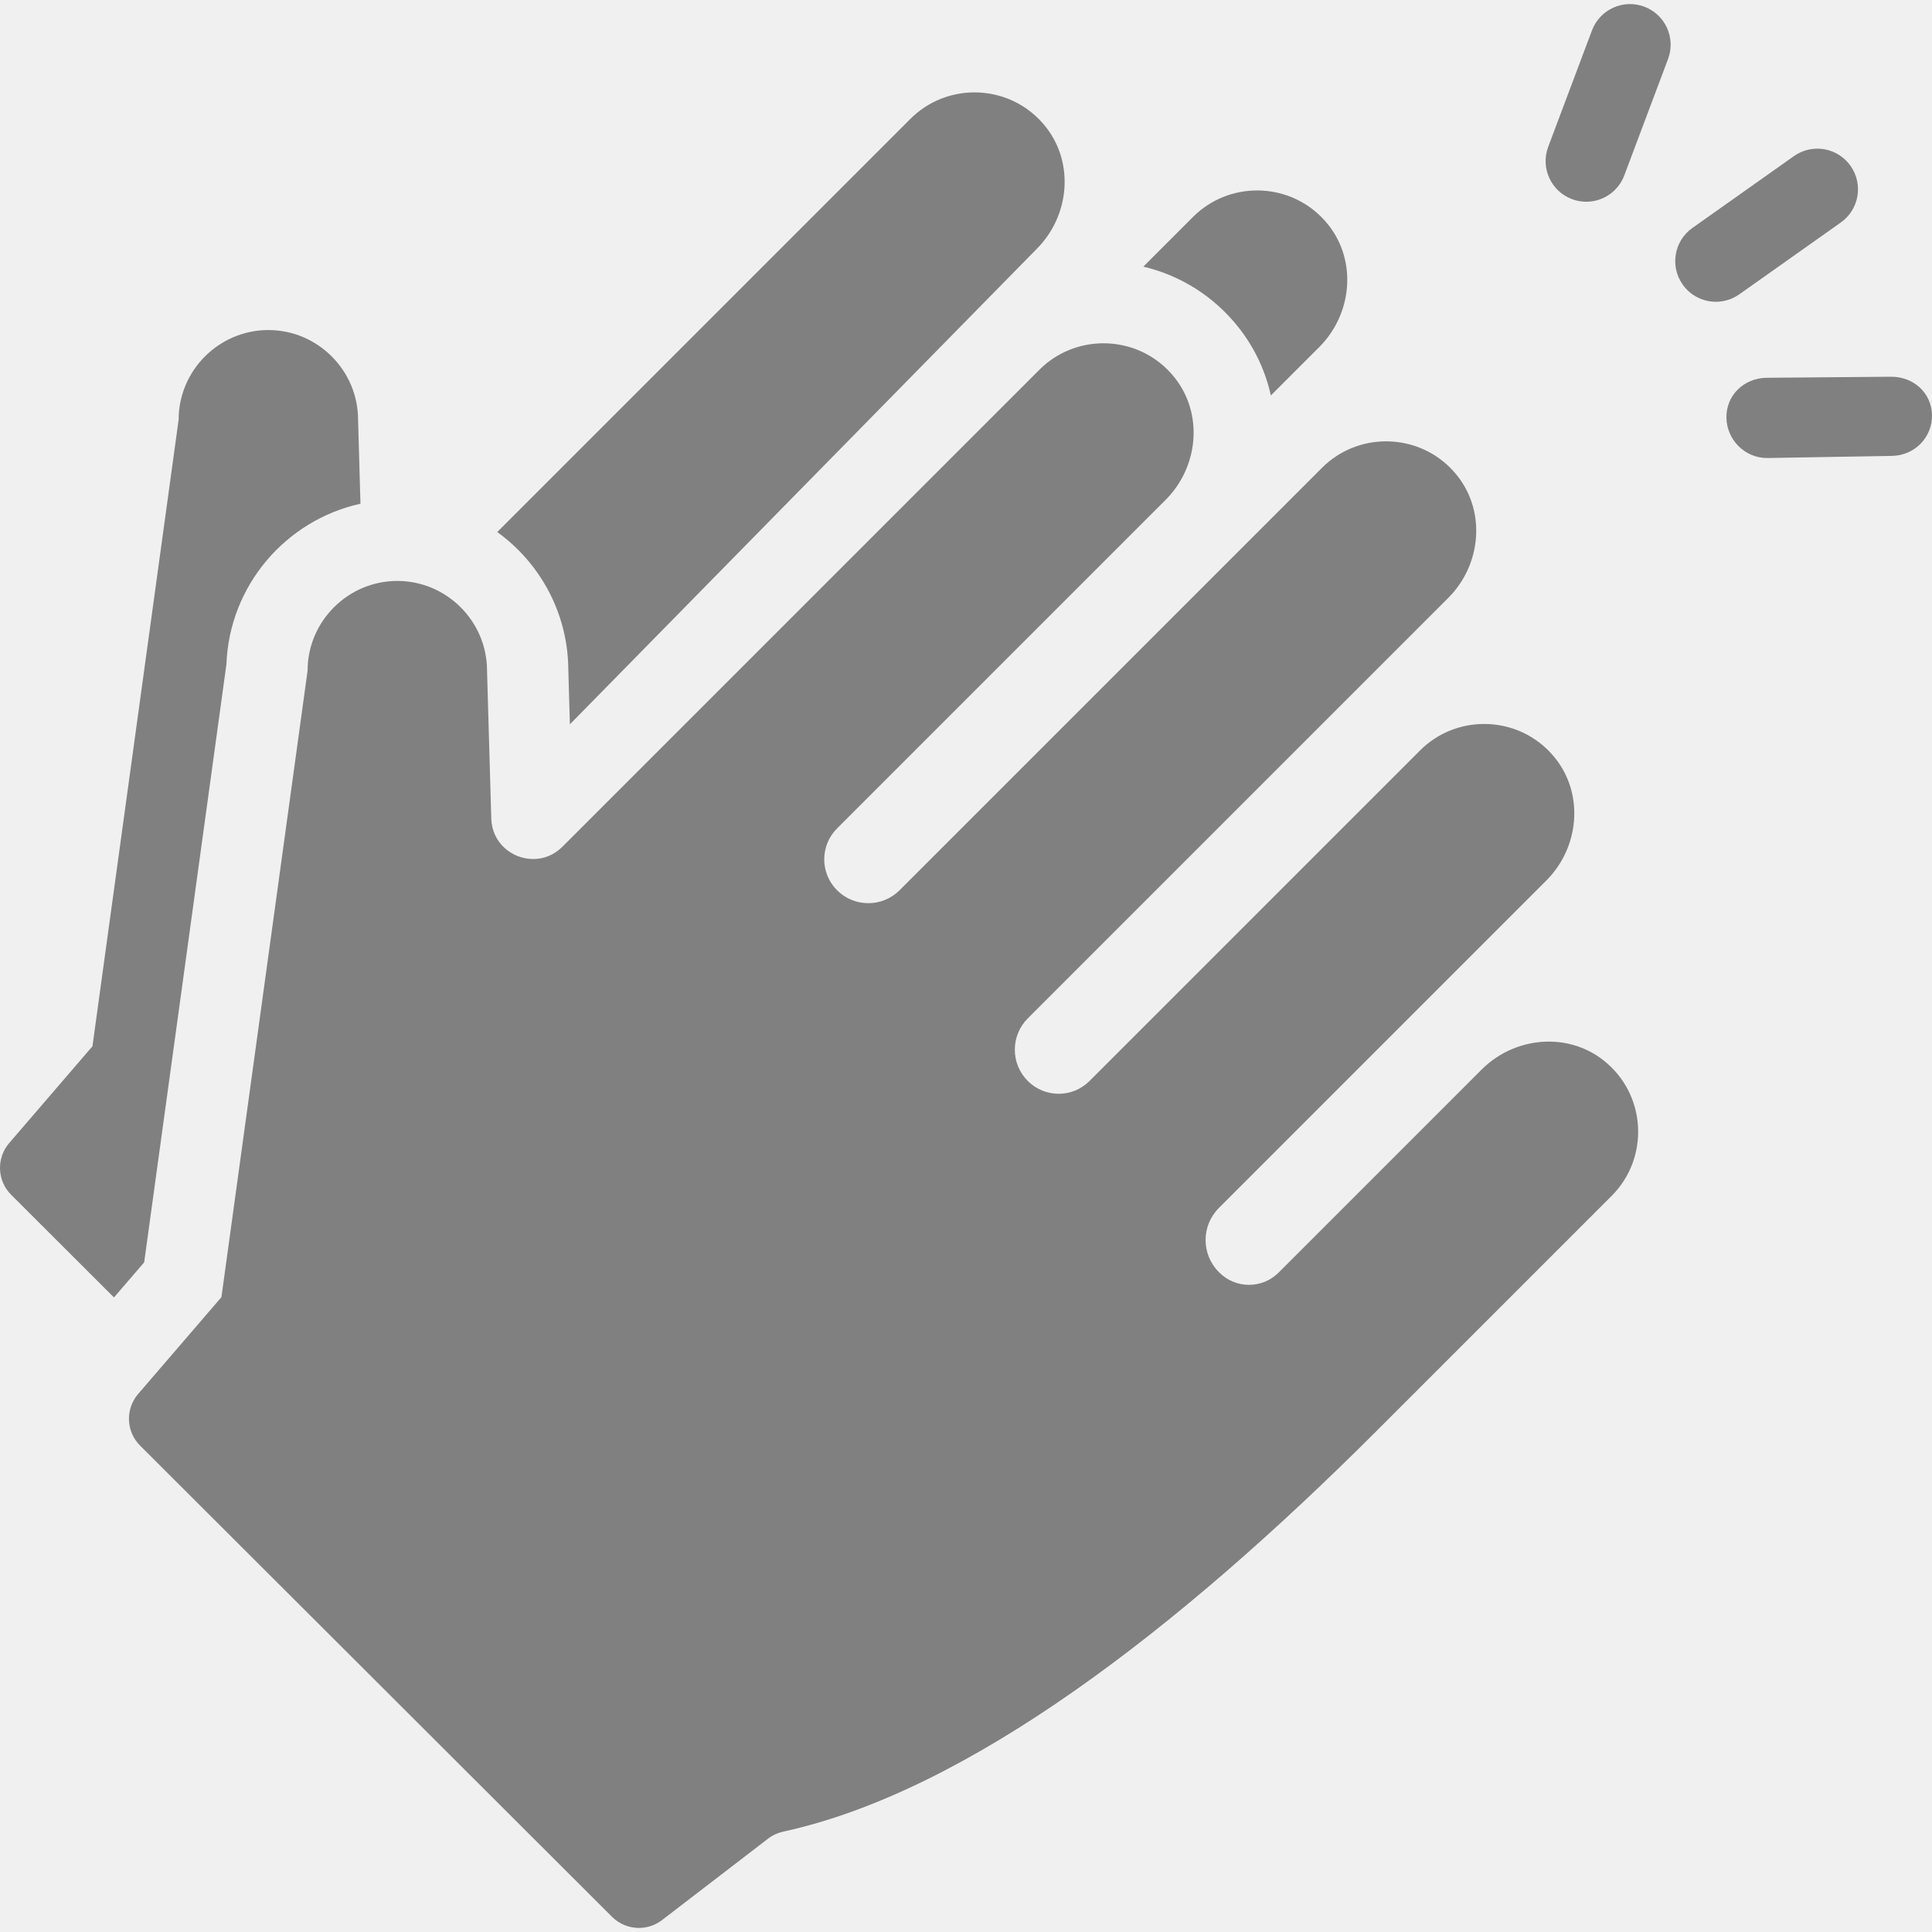
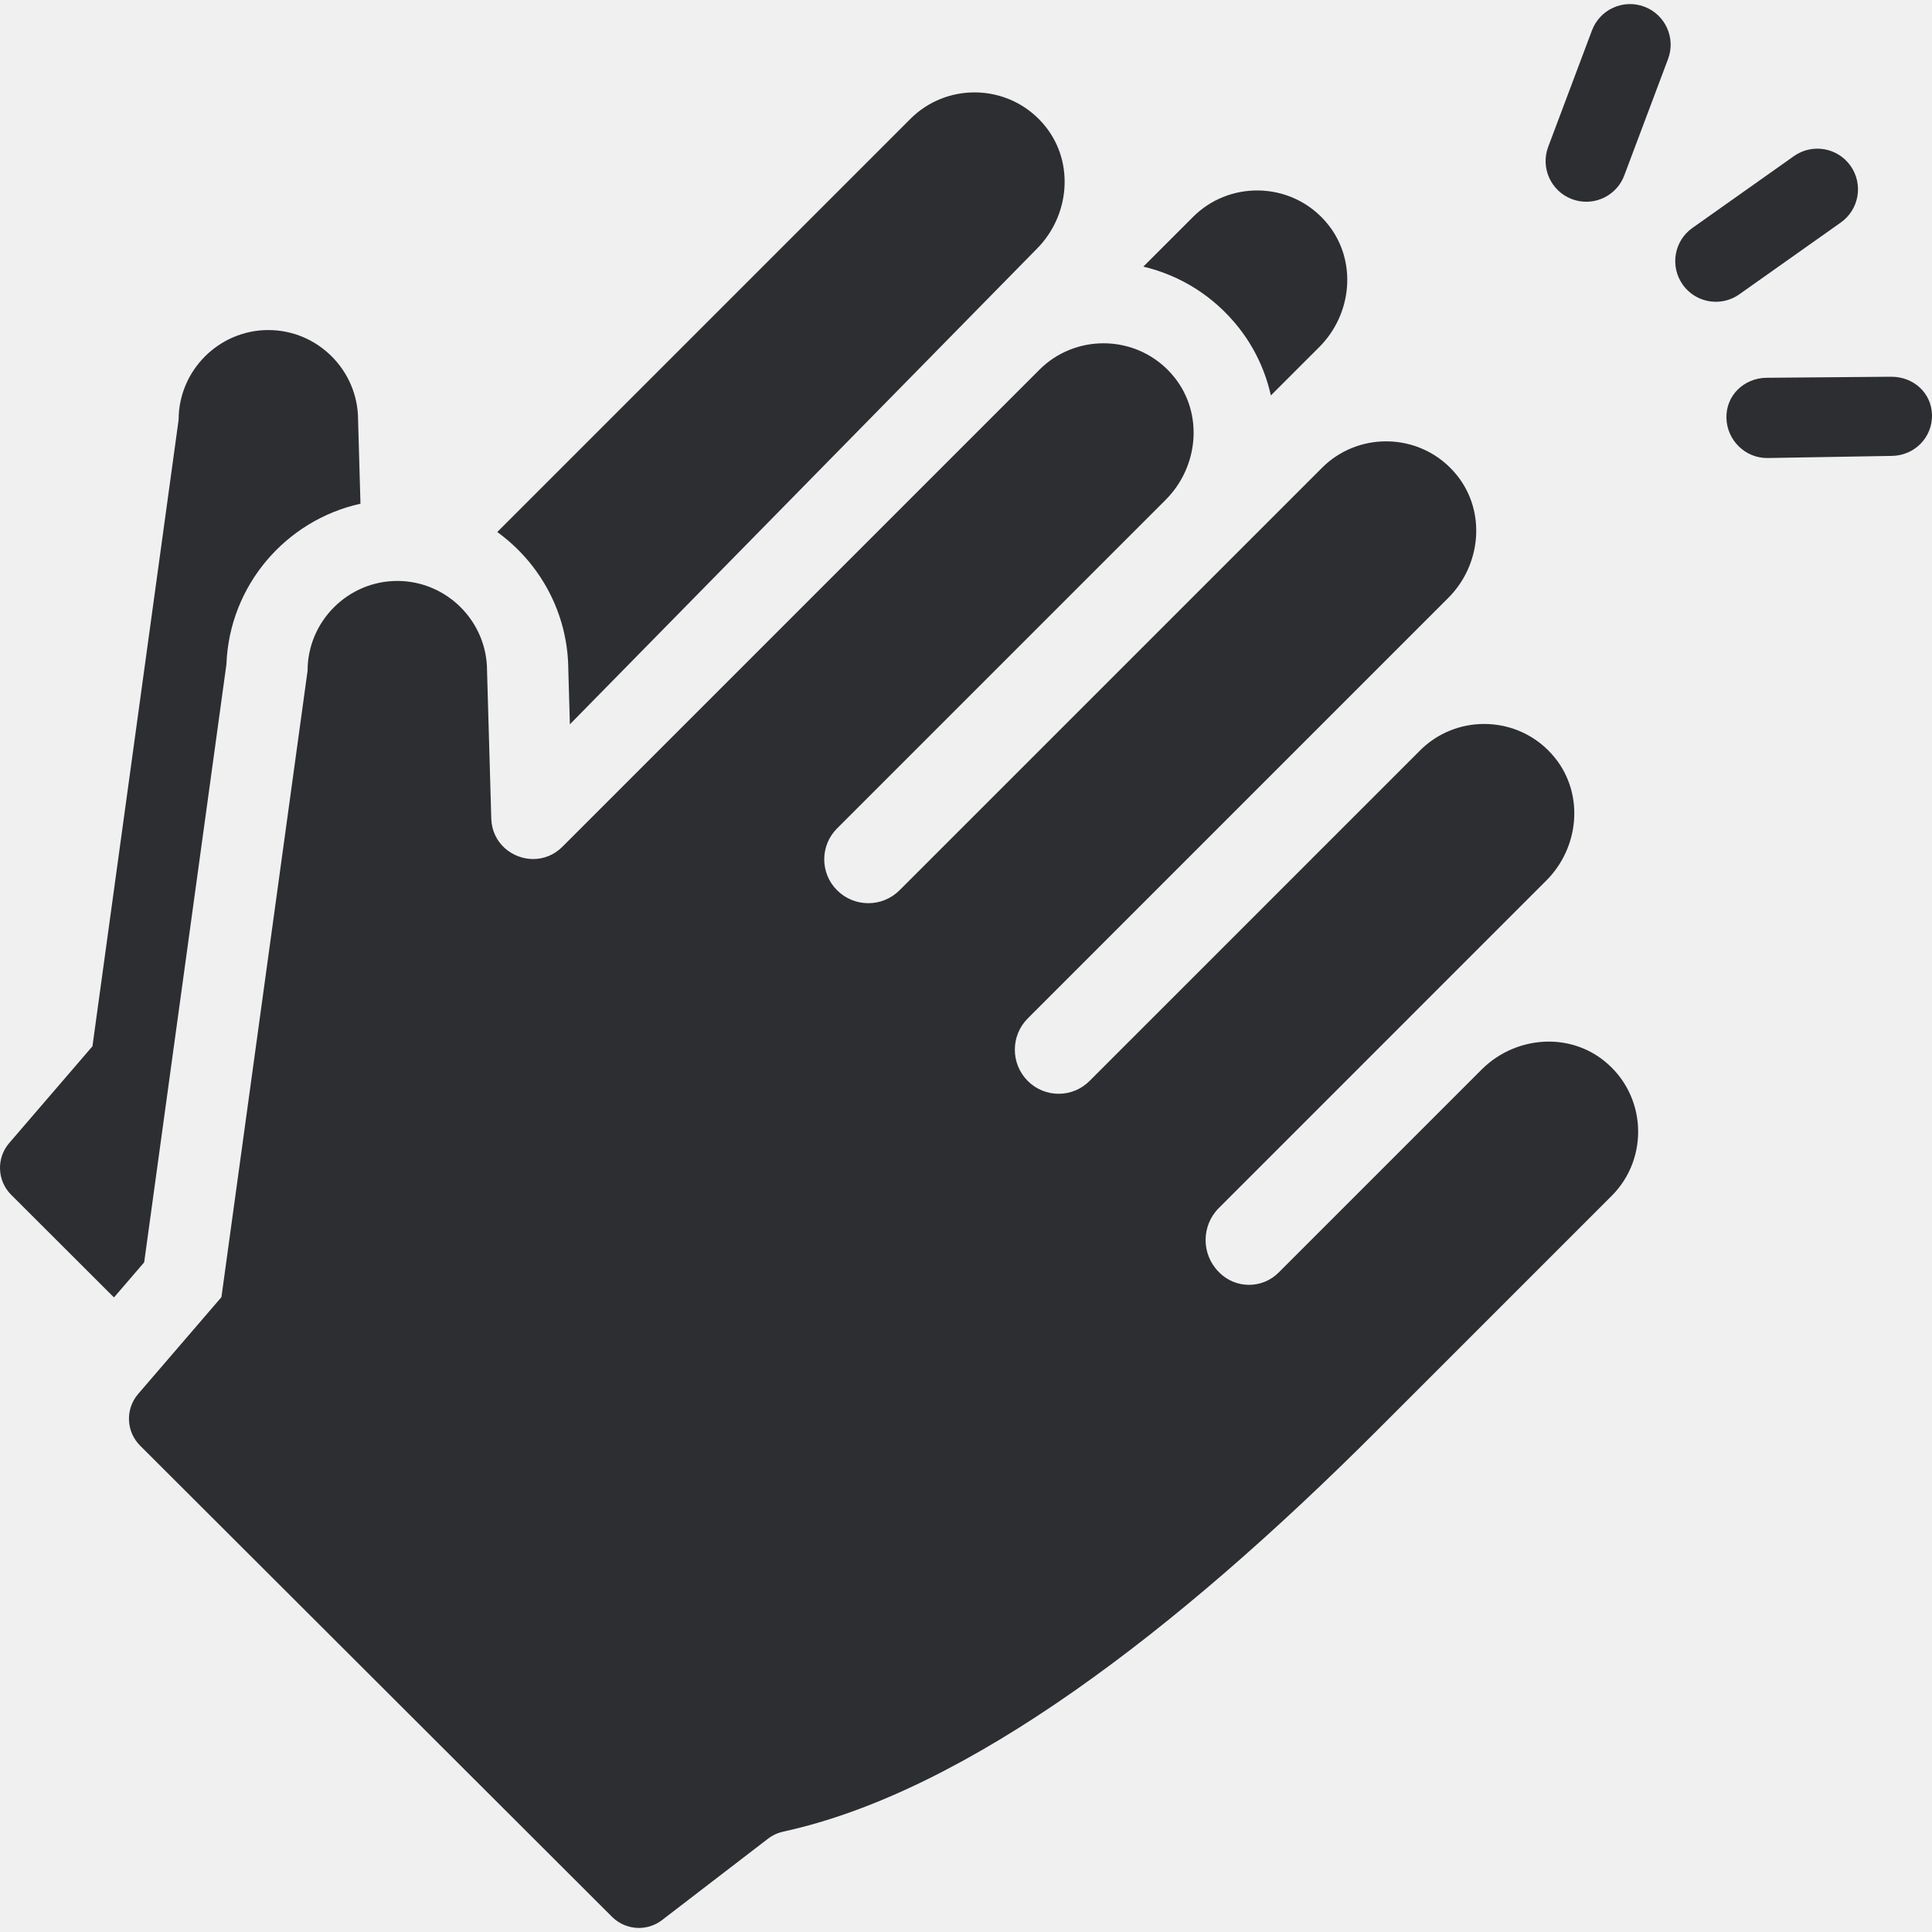
<svg xmlns="http://www.w3.org/2000/svg" version="1.1" id="Capa_1" x="0px" y="0px" viewBox="0 0 285.247 285.247" style="enable-background:new 0 0 285.247 285.247;" xml:space="preserve">
-   <g fill="gray">
+   <g fill="#2c2e31">
    <path d="M73.416,78.551c6.3,4.554,10.427,11.936,10.491,20.27l0.233,8.12l68.919-70.186c4.849-4.849,5.595-12.651,1.34-18.027   c-2.685-3.391-6.6-5.086-10.516-5.087c-3.43,0-6.859,1.302-9.461,3.903L73.416,78.551z" />
    <path d="M16.828,191.558l4.458-5.182L33.431,98.07c0.433-11.632,8.774-21.271,19.79-23.7l-0.354-12.393   c0-7.286-5.962-13.247-13.248-13.247c-7.286,0-13.247,5.961-13.247,13.247l-12.72,92.483c-0.001,0.01-0.006,0.02-0.012,0.026   L1.359,168.764c-1.918,2.23-1.791,5.561,0.291,7.639L16.828,191.558z" />
    <path d="M168.804,39.367c5.506,1.297,10.443,4.402,14.047,8.955c2.402,3.035,3.984,6.479,4.783,10.063l7.153-7.152   c4.849-4.85,5.595-12.651,1.339-18.028c-2.684-3.391-6.6-5.086-10.515-5.086c-3.43,0-6.859,1.301-9.462,3.902L168.804,39.367z" />
    <path d="M253.342,44.554c1.198,0,2.408-0.358,3.461-1.104l14.984-10.603c2.705-1.913,3.346-5.658,1.432-8.363   c-1.913-2.705-5.658-3.347-8.363-1.432l-14.984,10.603c-2.705,1.913-3.346,5.658-1.432,8.363   C249.609,43.671,251.461,44.554,253.342,44.554z" />
    <path d="M232.089,29.4c0.695,0.262,1.409,0.386,2.11,0.386c2.428,0,4.713-1.484,5.617-3.891l6.46-17.182   c1.166-3.101-0.403-6.561-3.505-7.727c-3.102-1.167-6.561,0.404-7.727,3.505l-6.46,17.182   C227.418,24.774,228.988,28.234,232.089,29.4z" />
    <path d="M279.248,55.623c-0.041,0-0.082,0-0.124,0l-18.351,0.154c-3.313,0.067-5.944,2.606-5.877,5.918   c0.066,3.271,2.739,5.928,5.997,5.928c0.041,0,0.082,0,0.124,0l18.351-0.313c3.313-0.068,5.944-2.732,5.877-6.045   C285.179,57.994,282.506,55.623,279.248,55.623z" />
    <path d="M237.96,176.552c5.572-5.572,5.179-14.941-1.183-19.977c-2.382-1.886-5.241-2.789-8.106-2.789   c-3.605,0-7.221,1.428-9.922,4.129l-29.974,29.974c-1.206,1.206-2.788,1.81-4.37,1.81c-1.582,0-3.163-0.604-4.37-1.81l-0.078-0.079   c-2.612-2.611-2.612-6.847,0-9.458l48.349-48.35c4.85-4.849,5.596-12.651,1.34-18.028c-2.684-3.391-6.6-5.086-10.515-5.086   c-3.43,0-6.859,1.301-9.462,3.903l-48.811,48.811c-1.258,1.258-2.906,1.887-4.555,1.887c-1.649,0-3.298-0.629-4.556-1.887   c-2.553-2.554-2.553-6.693,0-9.246l62.081-62.081c4.849-4.849,5.596-12.651,1.34-18.028c-2.684-3.391-6.6-5.086-10.515-5.086   c-3.431,0-6.86,1.301-9.462,3.903l-62.374,62.373c-1.274,1.275-2.946,1.913-4.617,1.913c-1.671,0-3.343-0.638-4.617-1.913   c-2.519-2.519-2.519-6.603,0-9.121l48.518-48.518c4.849-4.849,5.596-12.651,1.34-18.028c-2.684-3.391-6.6-5.086-10.515-5.086   c-3.431,0-6.859,1.301-9.462,3.903l-70.431,70.431c-1.251,1.251-2.795,1.813-4.309,1.813c-3.103,0-6.088-2.36-6.191-5.986   L71.908,99.02c0-7.286-5.961-13.248-13.247-13.248c-7.286,0-13.248,5.962-13.248,13.248l-12.719,92.482   c-0.002,0.011-0.006,0.02-0.013,0.027l-12.28,14.276c-1.919,2.23-1.792,5.563,0.291,7.64l69.67,69.56   c1.089,1.086,2.525,1.641,3.969,1.641c1.2,0,2.405-0.383,3.419-1.162l15.655-12.022c0.671-0.515,1.446-0.862,2.271-1.043   c27.159-5.92,58.076-29.66,87.652-59.237L237.96,176.552z" />
    <line style="fill:none;stroke:#FFFFFF;stroke-width:0;stroke-linecap:round;stroke-linejoin:round;" x1="162.927" y1="38.684" x2="162.928" y2="38.684" />
  </g>
  <g>
</g>
  <g>
</g>
  <g>
</g>
  <g>
</g>
  <g>
</g>
  <g>
</g>
  <g>
</g>
  <g>
</g>
  <g>
</g>
  <g>
</g>
  <g>
</g>
  <g>
</g>
  <g>
</g>
  <g>
</g>
  <g>
</g>
</svg>
